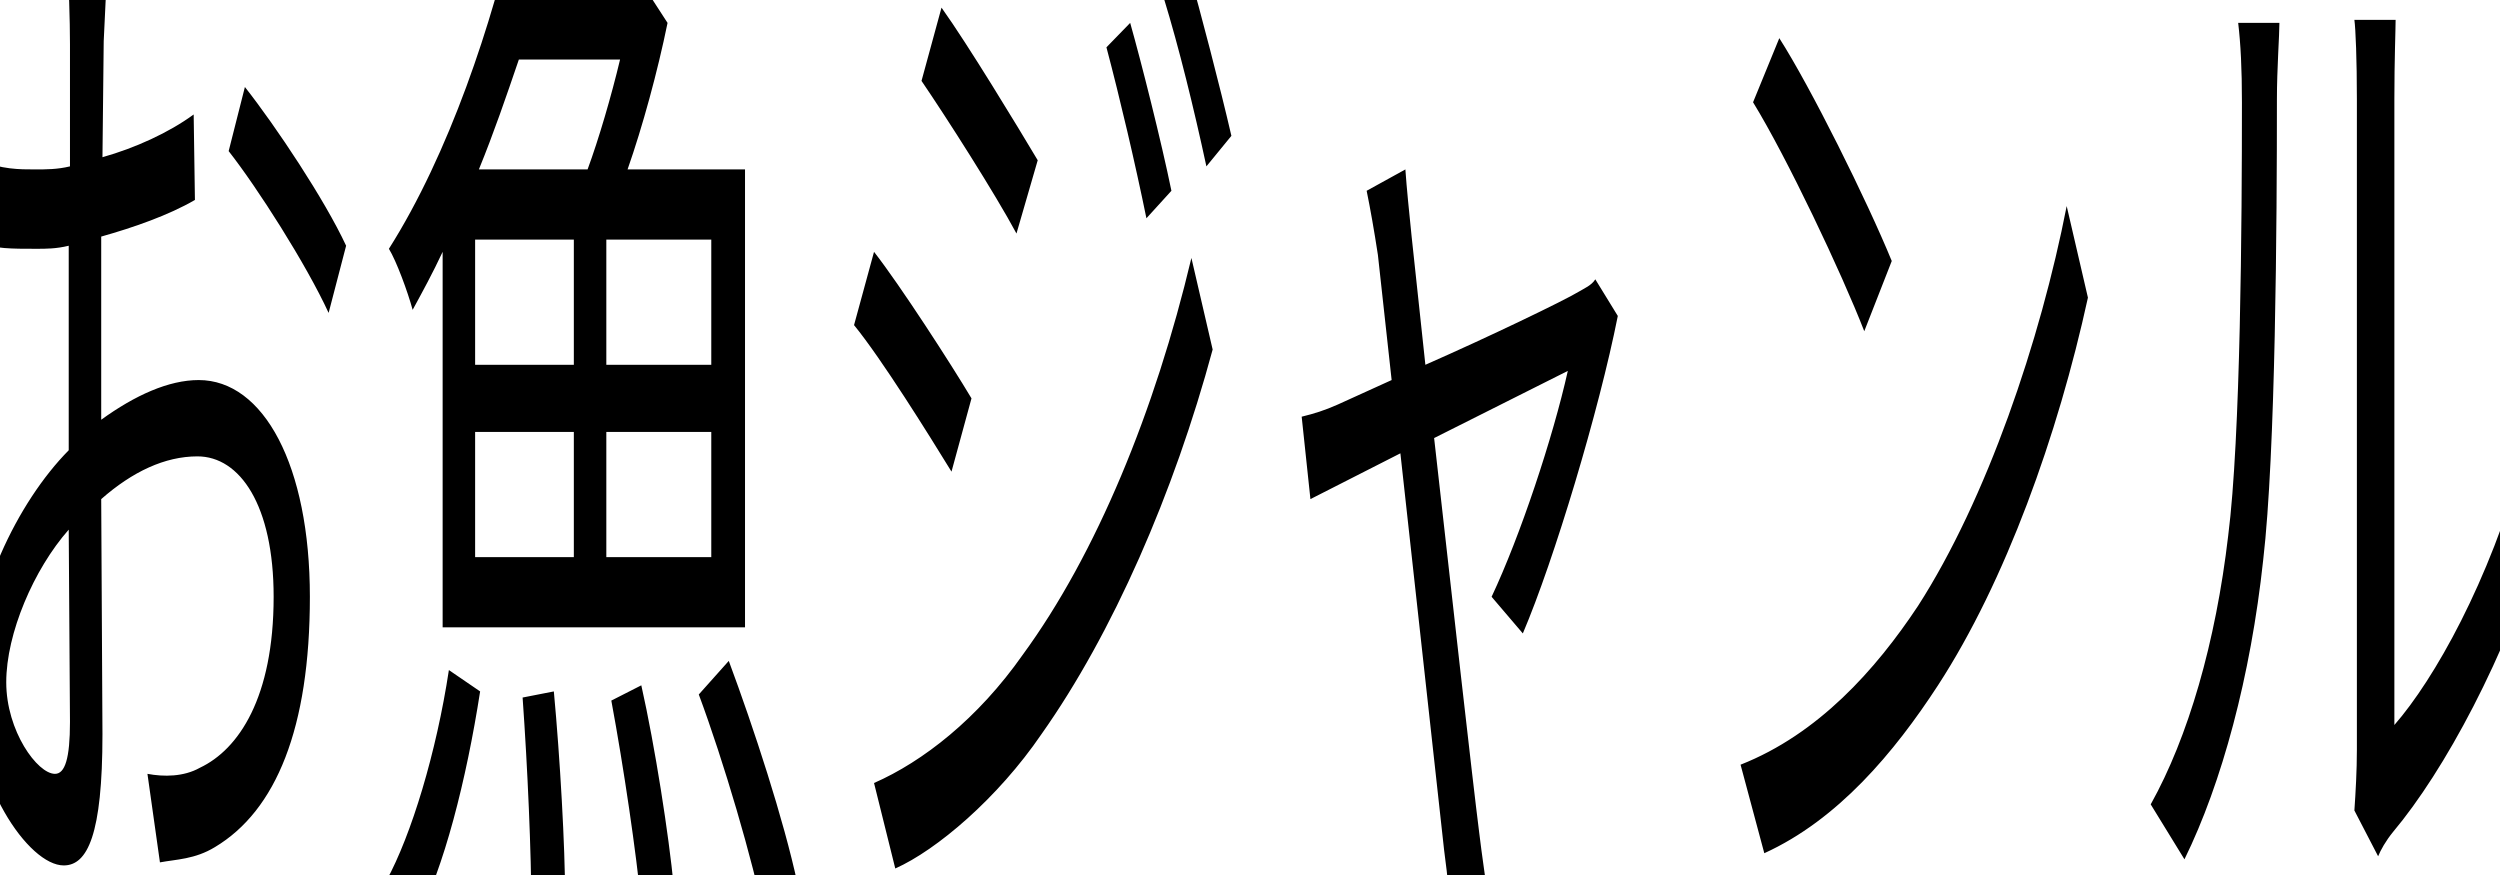
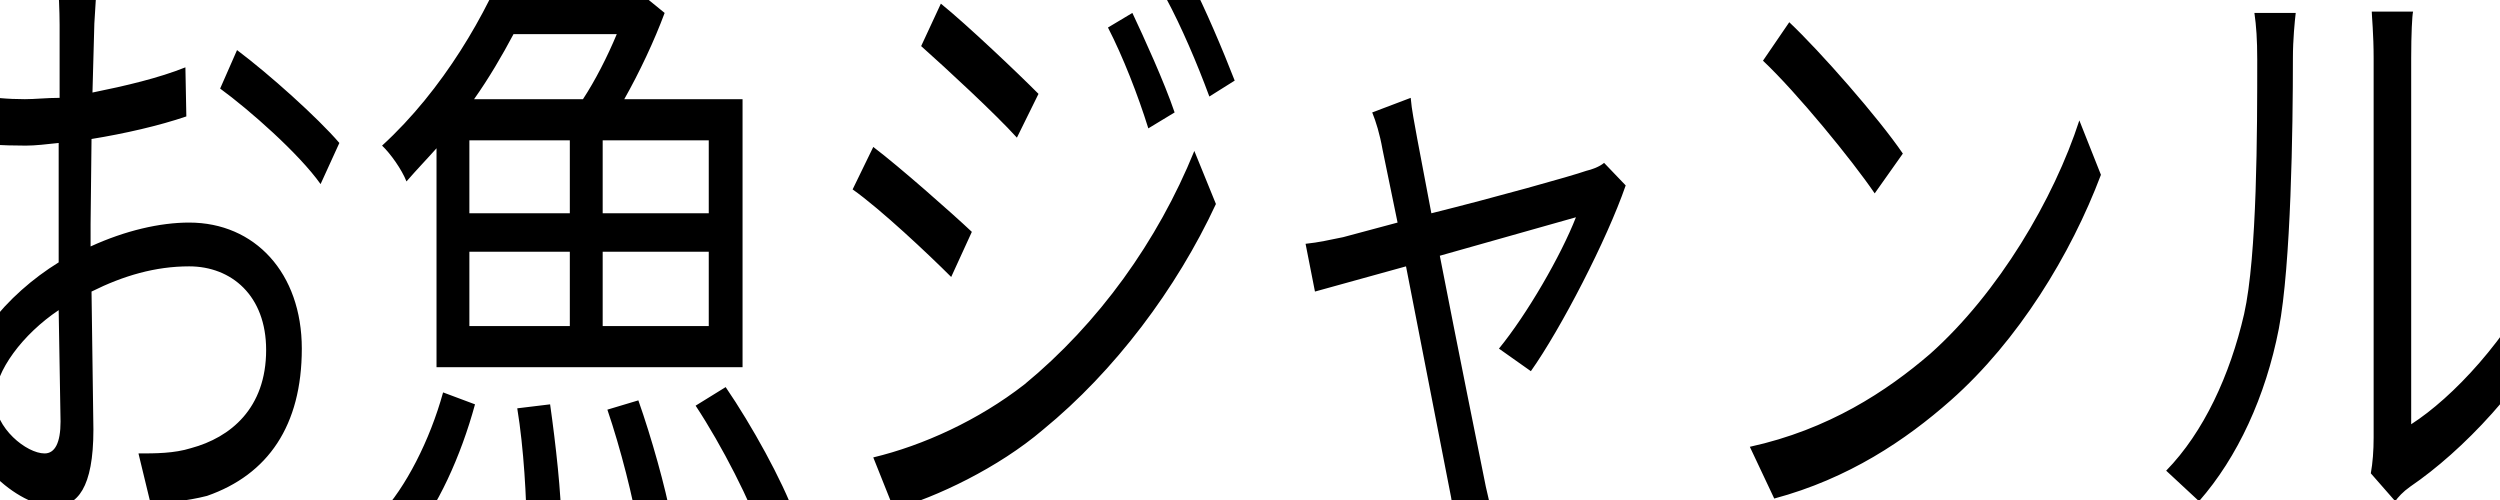
- <svg xmlns="http://www.w3.org/2000/svg" width="20.001mm" height="7mm" viewBox="0 0 20.001 7" version="1.1" id="svg5">
+ <svg xmlns="http://www.w3.org/2000/svg" width="35.001mm" height="7mm" viewBox="0 0 35.001 7" version="1.1" id="svg5">
  <defs id="defs2">
    <rect x="-1.895" y="4.001" width="213.315" height="77.703" id="rect268" />
  </defs>
  <g id="layer1">
    <path style="fill:none;fill-rule:evenodd;stroke:#000000;stroke-width:0.219px;stroke-linecap:butt;stroke-linejoin:miter;stroke-opacity:1" d="m 4.419,7.737 v 0" id="path208" />
    <text xml:space="preserve" style="font-size:8.86px;font-family:KouzanBrushFontGyousyoOTF;-inkscape-font-specification:KouzanBrushFontGyousyoOTF;fill:#000000;stroke-width:0.166" x="-1.362" y="8.468" id="text214" transform="scale(0.6776329,1.475725)">
      <tspan id="tspan212" style="stroke-width:0.166" x="-1.362" y="8.468" />
    </text>
    <text xml:space="preserve" transform="scale(0.2645833)" id="text266" style="font-size:53.333px;font-family:KouzanBrushFontGyousyoOTF;-inkscape-font-specification:KouzanBrushFontGyousyoOTF;white-space:pre;shape-inside:url(#rect268);display:inline;fill:#000000" />
-     <text xml:space="preserve" style="font-size:5.55px;font-family:KouzanBrushFontGyousyoOTF;-inkscape-font-specification:KouzanBrushFontGyousyoOTF;fill:#000000;stroke-width:0.104" x="-0.939" y="4.256" id="text932" transform="scale(0.63978,1.563037)">
-       <tspan id="tspan930" style="stroke-width:0.104" x="-0.939" y="4.256">お魚ジャンル</tspan>
+     <text xml:space="preserve" style="font-size:7.475px;font-family:KouzanBrushFontGyousyoOTF;-inkscape-font-specification:KouzanBrushFontGyousyoOTF;fill:#000000;stroke-width:0.14" x="-1.444" y="5.731" id="text932" transform="scale(0.8411468,1.188853)">
+       <tspan id="tspan930" style="stroke-width:0.14" x="-1.444" y="5.731">お魚ジャンル</tspan>
    </text>
  </g>
</svg>
